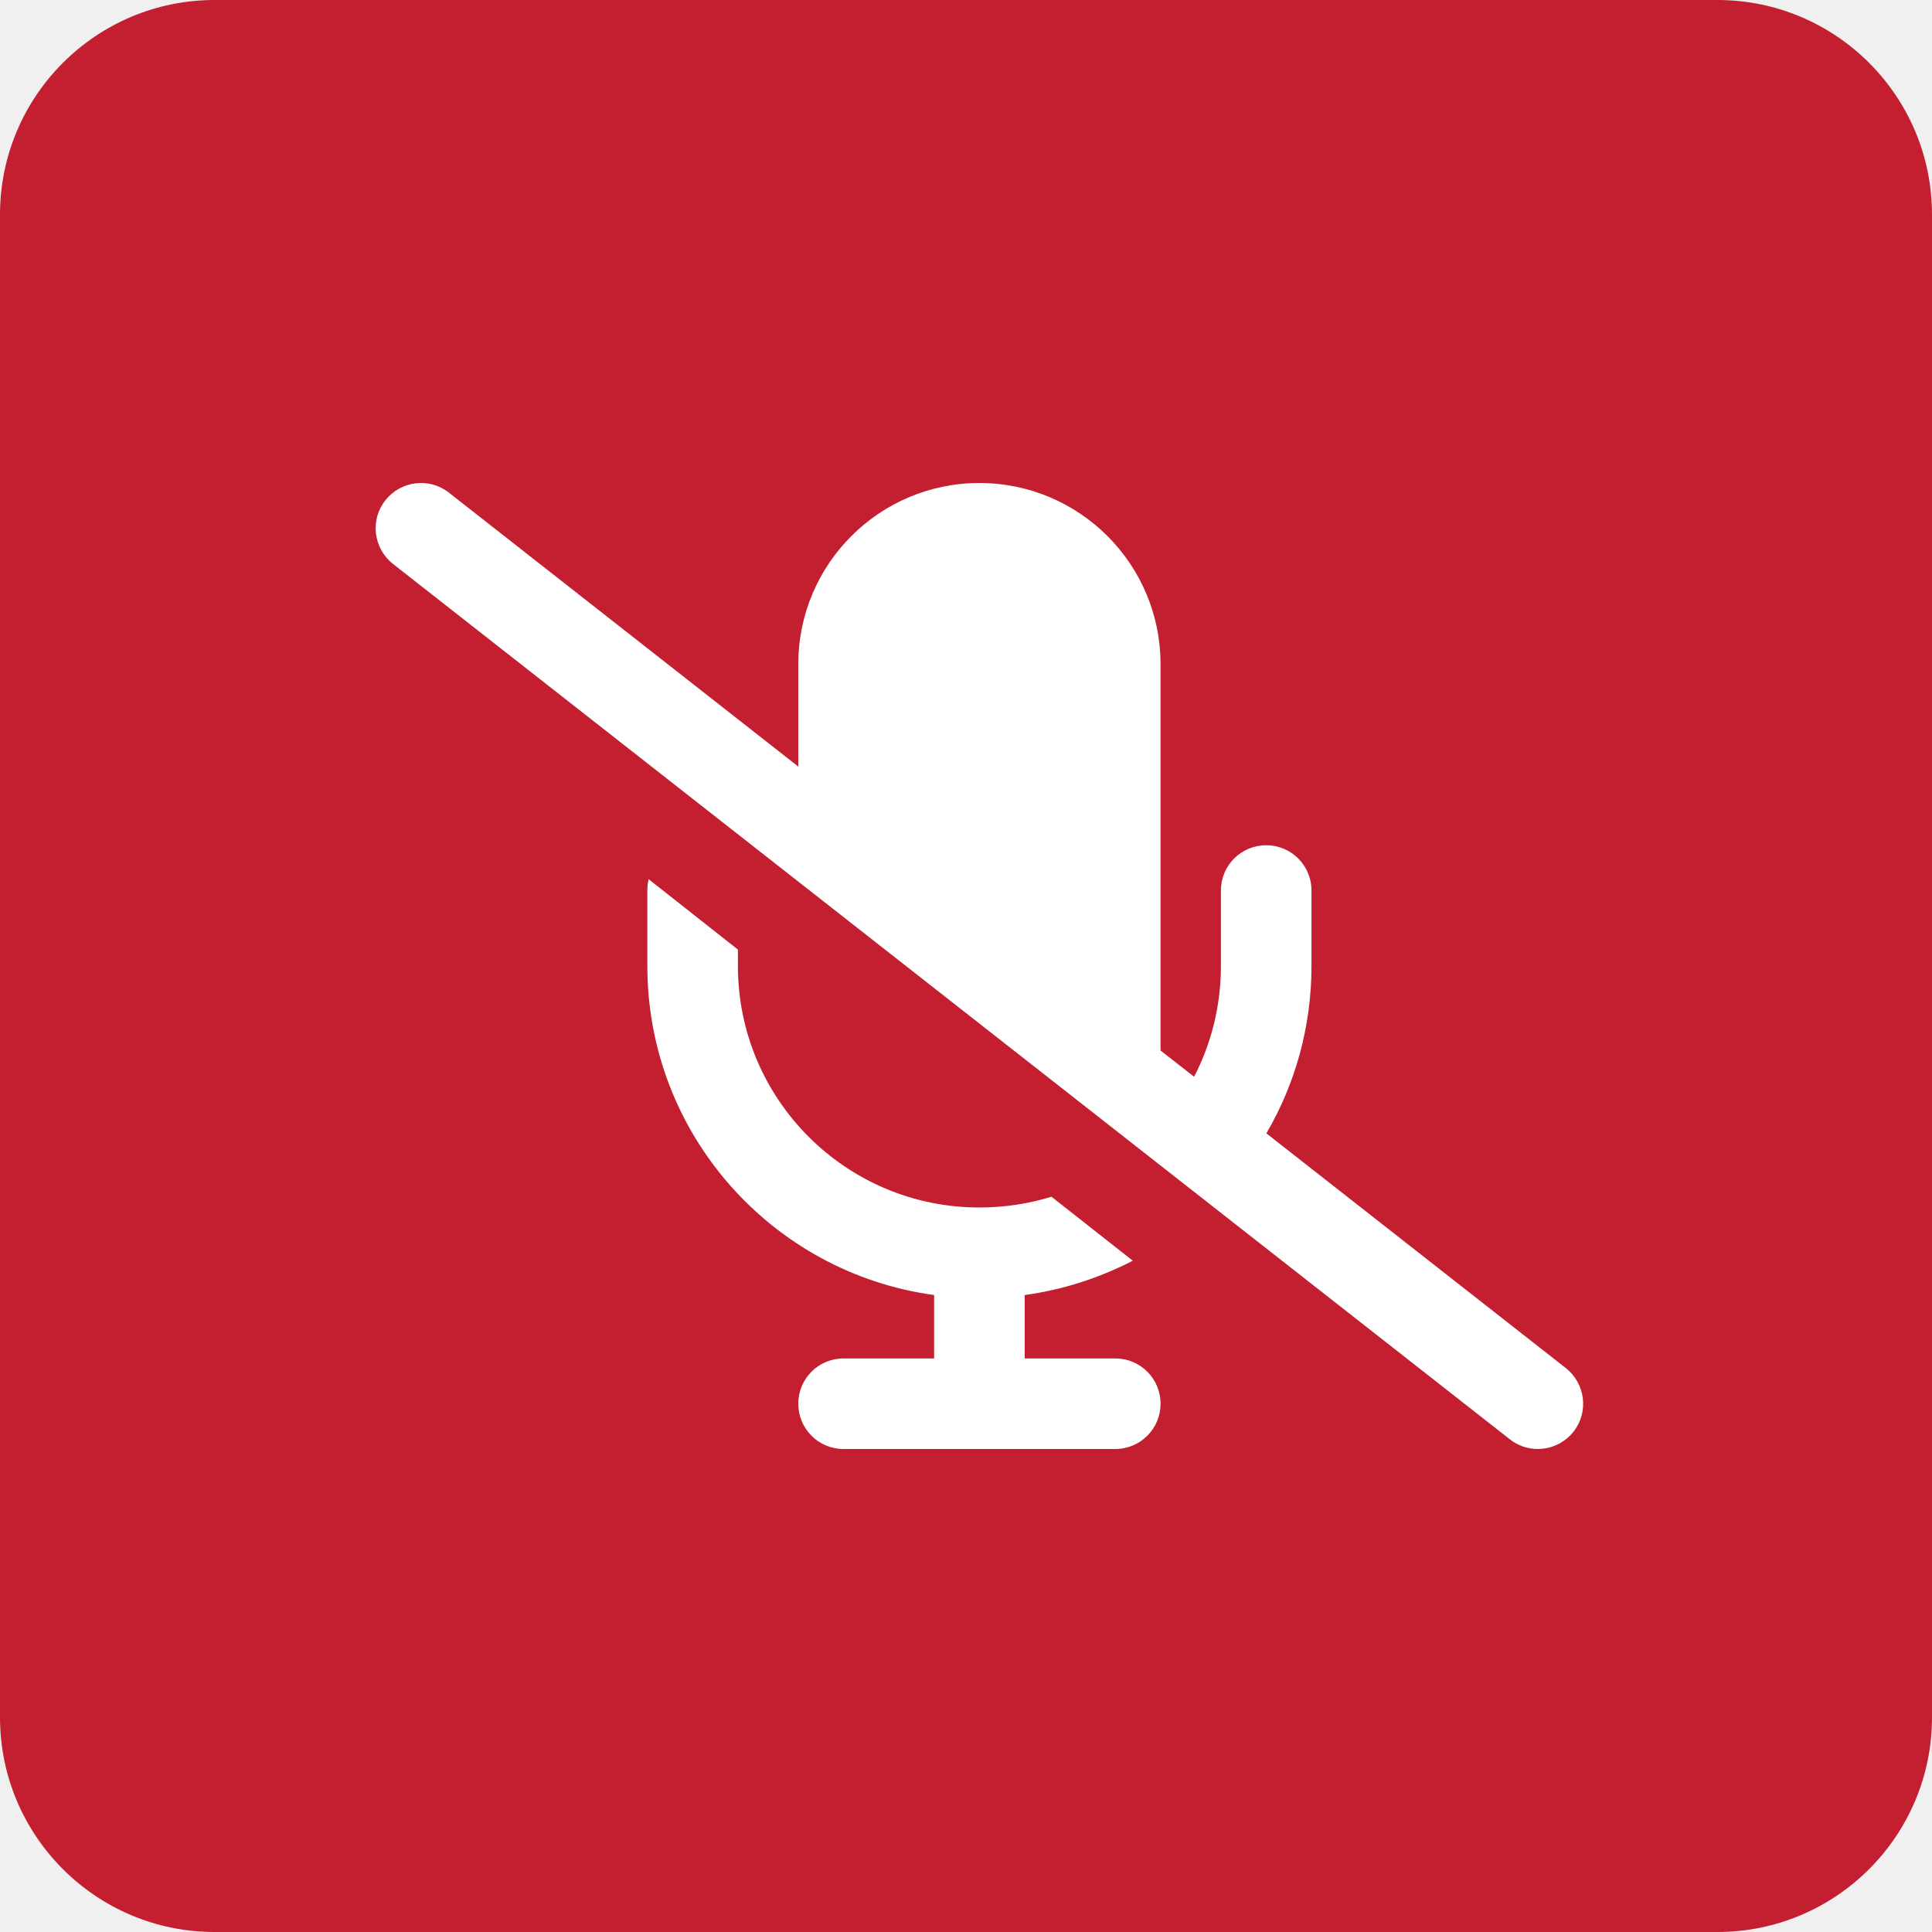
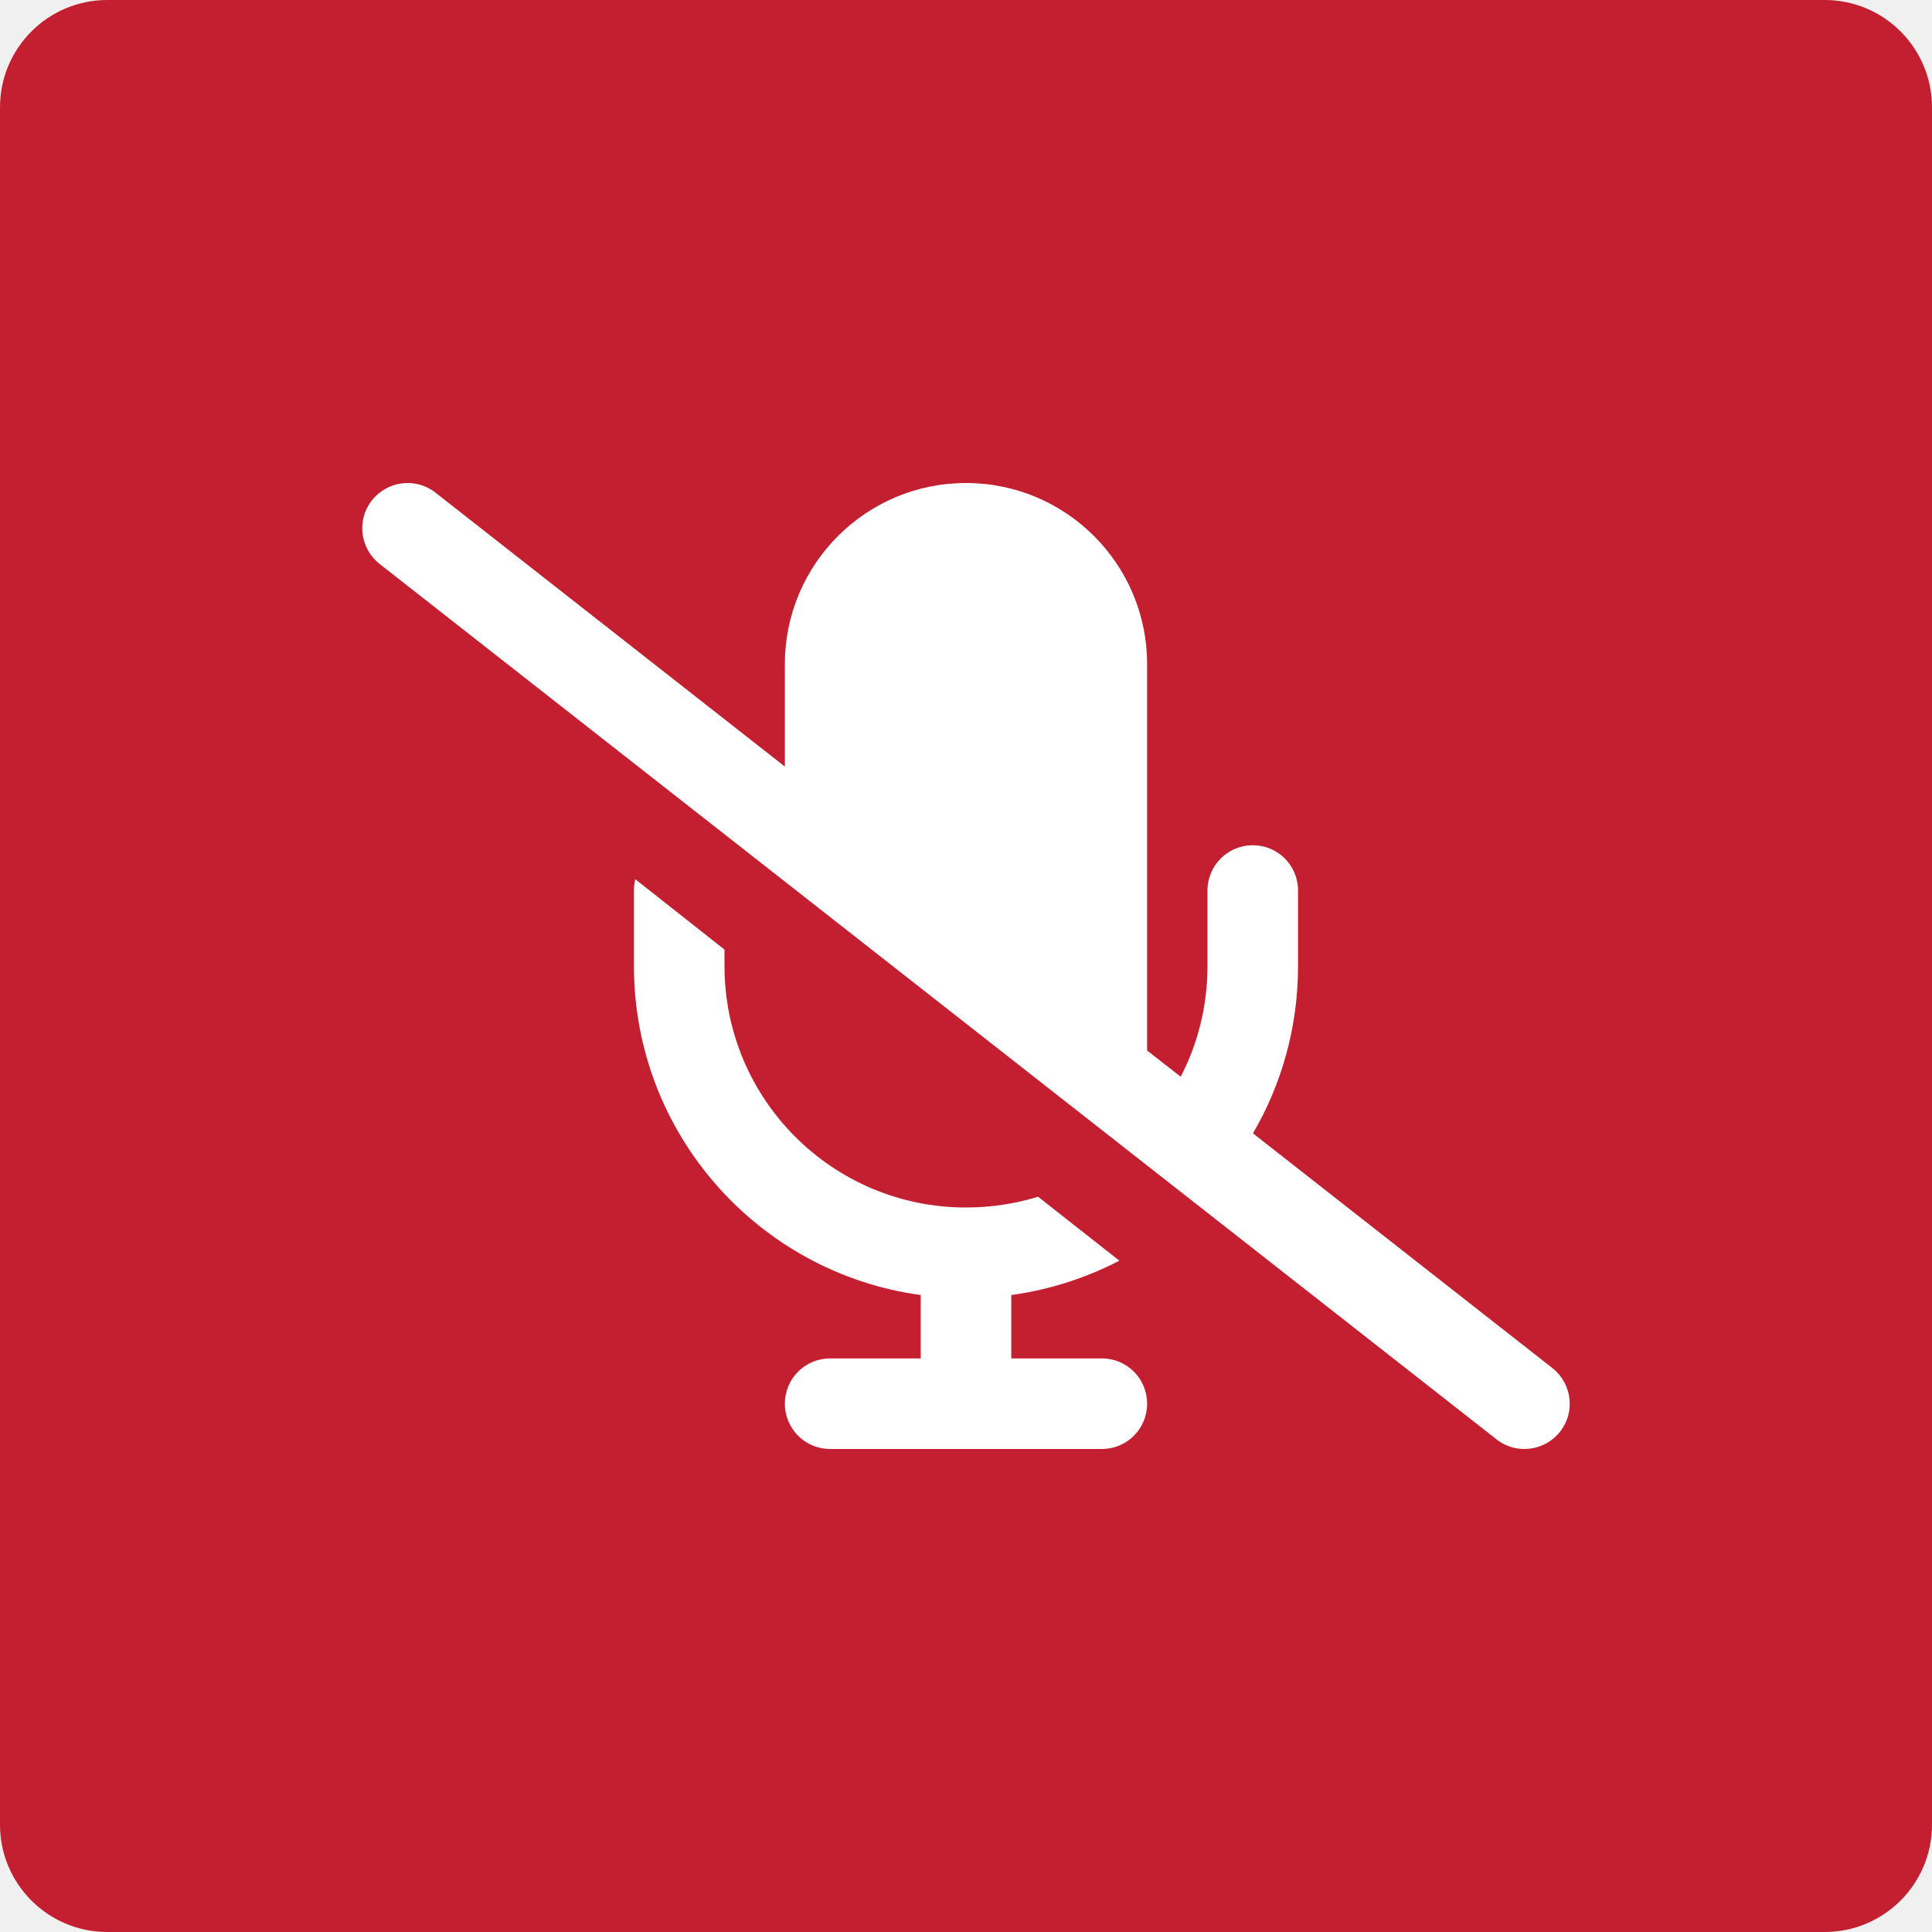
- <svg xmlns="http://www.w3.org/2000/svg" width="72" height="72" viewBox="0 0 72 72" fill="none">
-   <rect width="72" height="72" rx="8" fill="#C41F30" />
-   <path d="M16.729 18.359C15.997 17.782 14.935 17.916 14.359 18.647C13.782 19.378 13.916 20.44 14.647 21.017L56.271 53.641C57.003 54.218 58.064 54.084 58.641 53.353C59.217 52.621 59.084 51.56 58.352 50.983L47.194 42.237C48.263 40.408 48.875 38.278 48.875 36V33.188C48.875 32.252 48.122 31.5 47.187 31.5C46.252 31.5 45.5 32.252 45.5 33.188V36C45.5 37.491 45.141 38.89 44.501 40.127L43.25 39.15V24.75C43.25 21.024 40.226 18 36.5 18C32.773 18 29.75 21.024 29.75 24.75V28.568L16.729 18.359ZM38.187 48.262C39.622 48.065 40.979 47.622 42.216 46.983L39.186 44.599C38.335 44.859 37.435 45 36.5 45C31.529 45 27.5 40.971 27.5 36V35.388L24.174 32.766C24.139 32.899 24.125 33.04 24.125 33.188V36C24.125 42.265 28.78 47.44 34.812 48.262V50.625H31.438C30.502 50.625 29.75 51.377 29.75 52.312C29.75 53.247 30.502 54 31.438 54H36.5H41.562C42.497 54 43.25 53.247 43.25 52.312C43.25 51.377 42.497 50.625 41.562 50.625H38.187V48.262Z" fill="white" />
+ <svg xmlns="http://www.w3.org/2000/svg" width="144" height="144" viewBox="0 0 144 144" fill="none">
+   <rect width="144" height="144" rx="8" fill="#C41F30" />
+   <path d="M32.457 36.718C30.994 35.565 28.871 35.832 27.718 37.294C26.565 38.757 26.832 40.88 28.294 42.033L111.543 107.282C113.005 108.435 115.129 108.168 116.282 106.705C117.435 105.243 117.168 103.12 115.705 101.967L93.388 84.473C95.526 80.817 96.749 76.556 96.749 72V66.375C96.749 64.505 95.245 63 93.374 63C91.504 63 89.999 64.505 89.999 66.375V72C89.999 74.981 89.282 77.78 88.003 80.254L85.499 78.3V49.501C85.499 42.047 79.453 36.001 72 36.001C64.547 36.001 58.5 42.047 58.5 49.501V57.136L32.457 36.718ZM75.375 96.525C78.243 96.131 80.957 95.245 83.432 93.965L77.372 89.198C75.67 89.718 73.87 90 72 90C62.058 90 54 81.942 54 72V70.777L47.349 65.531C47.279 65.799 47.25 66.08 47.25 66.375V72C47.25 84.529 56.559 94.879 68.625 96.525V101.249H61.875C60.005 101.249 58.5 102.754 58.5 104.624C58.5 106.495 60.005 107.999 61.875 107.999H72H82.125C83.995 107.999 85.499 106.495 85.499 104.624C85.499 102.754 83.995 101.249 82.125 101.249H75.375V96.525Z" fill="white" />
</svg>
